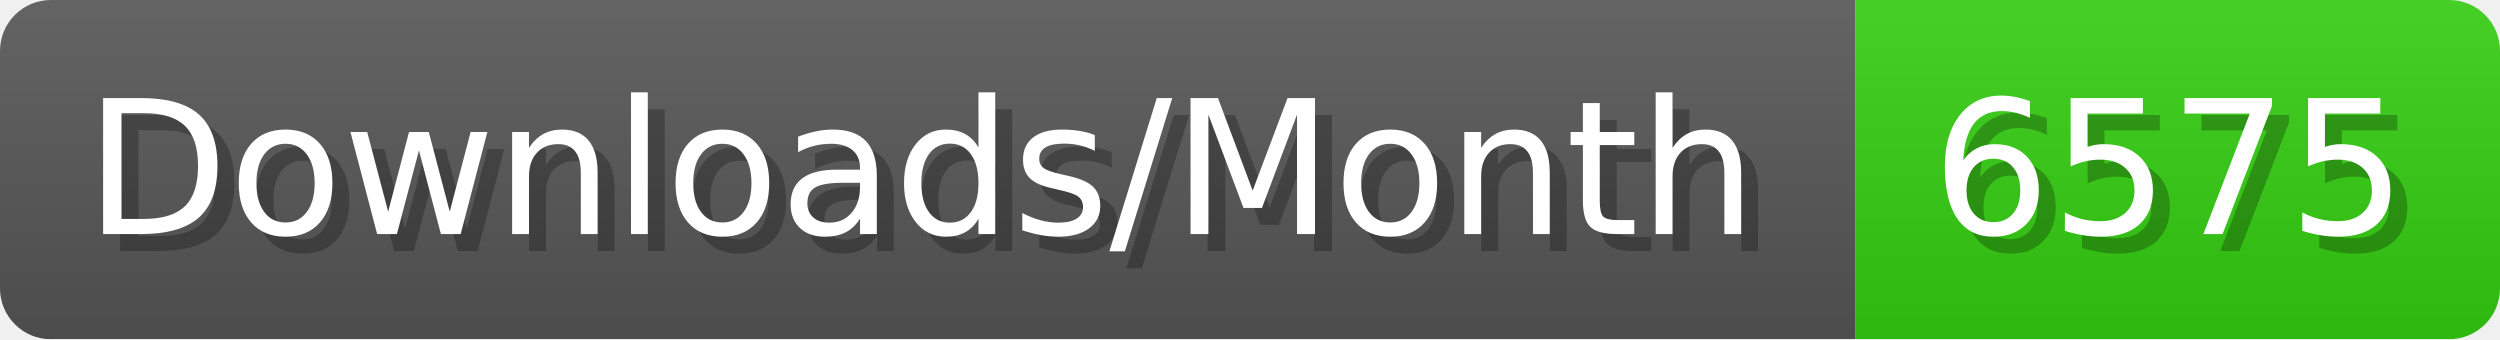
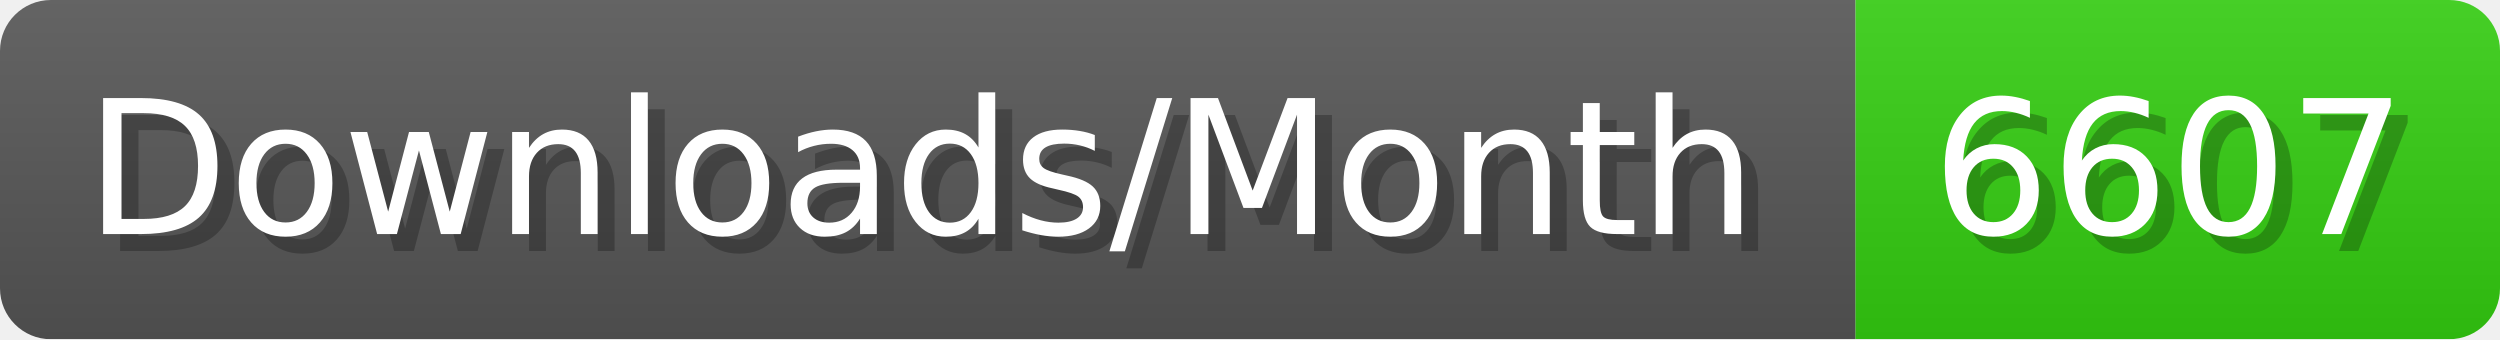
- <svg xmlns="http://www.w3.org/2000/svg" width="147.4" height="20" viewBox="0 0 1474 200" role="img" aria-label="Downloads/Month: 6575">
+ <svg xmlns="http://www.w3.org/2000/svg" width="147.4" height="20" viewBox="0 0 1474 200" role="img" aria-label="Downloads/Month: 6607">
  <linearGradient id="YlXUI" x2="0" y2="100%">
    <stop offset="0" stop-opacity=".1" stop-color="#EEE" />
    <stop offset="1" stop-opacity=".1" />
  </linearGradient>
  <mask id="JHhop">
    <rect width="1474" height="200" rx="30" fill="#FFF" />
  </mask>
  <g mask="url(#JHhop)">
    <rect width="1094" height="200" fill="#555" />
    <rect width="380" height="200" fill="#3C1" x="1094" />
    <rect width="1474" height="200" fill="url(#YlXUI)" />
  </g>
  <g aria-hidden="true" fill="#fff" text-anchor="start" font-family="Verdana,DejaVu Sans,sans-serif" font-size="110">
    <text x="60" y="148" textLength="994" fill="#000" opacity="0.25">Downloads/Month</text>
    <text x="50" y="138" textLength="994">Downloads/Month</text>
-     <text x="1149" y="148" textLength="280" fill="#000" opacity="0.25">6575</text>
-     <text x="1139" y="138" textLength="280">6575</text>
+     <text x="1149" y="148" textLength="280" fill="#000" opacity="0.25">6607</text>
+     <text x="1139" y="138" textLength="280">6607</text>
  </g>
</svg>
